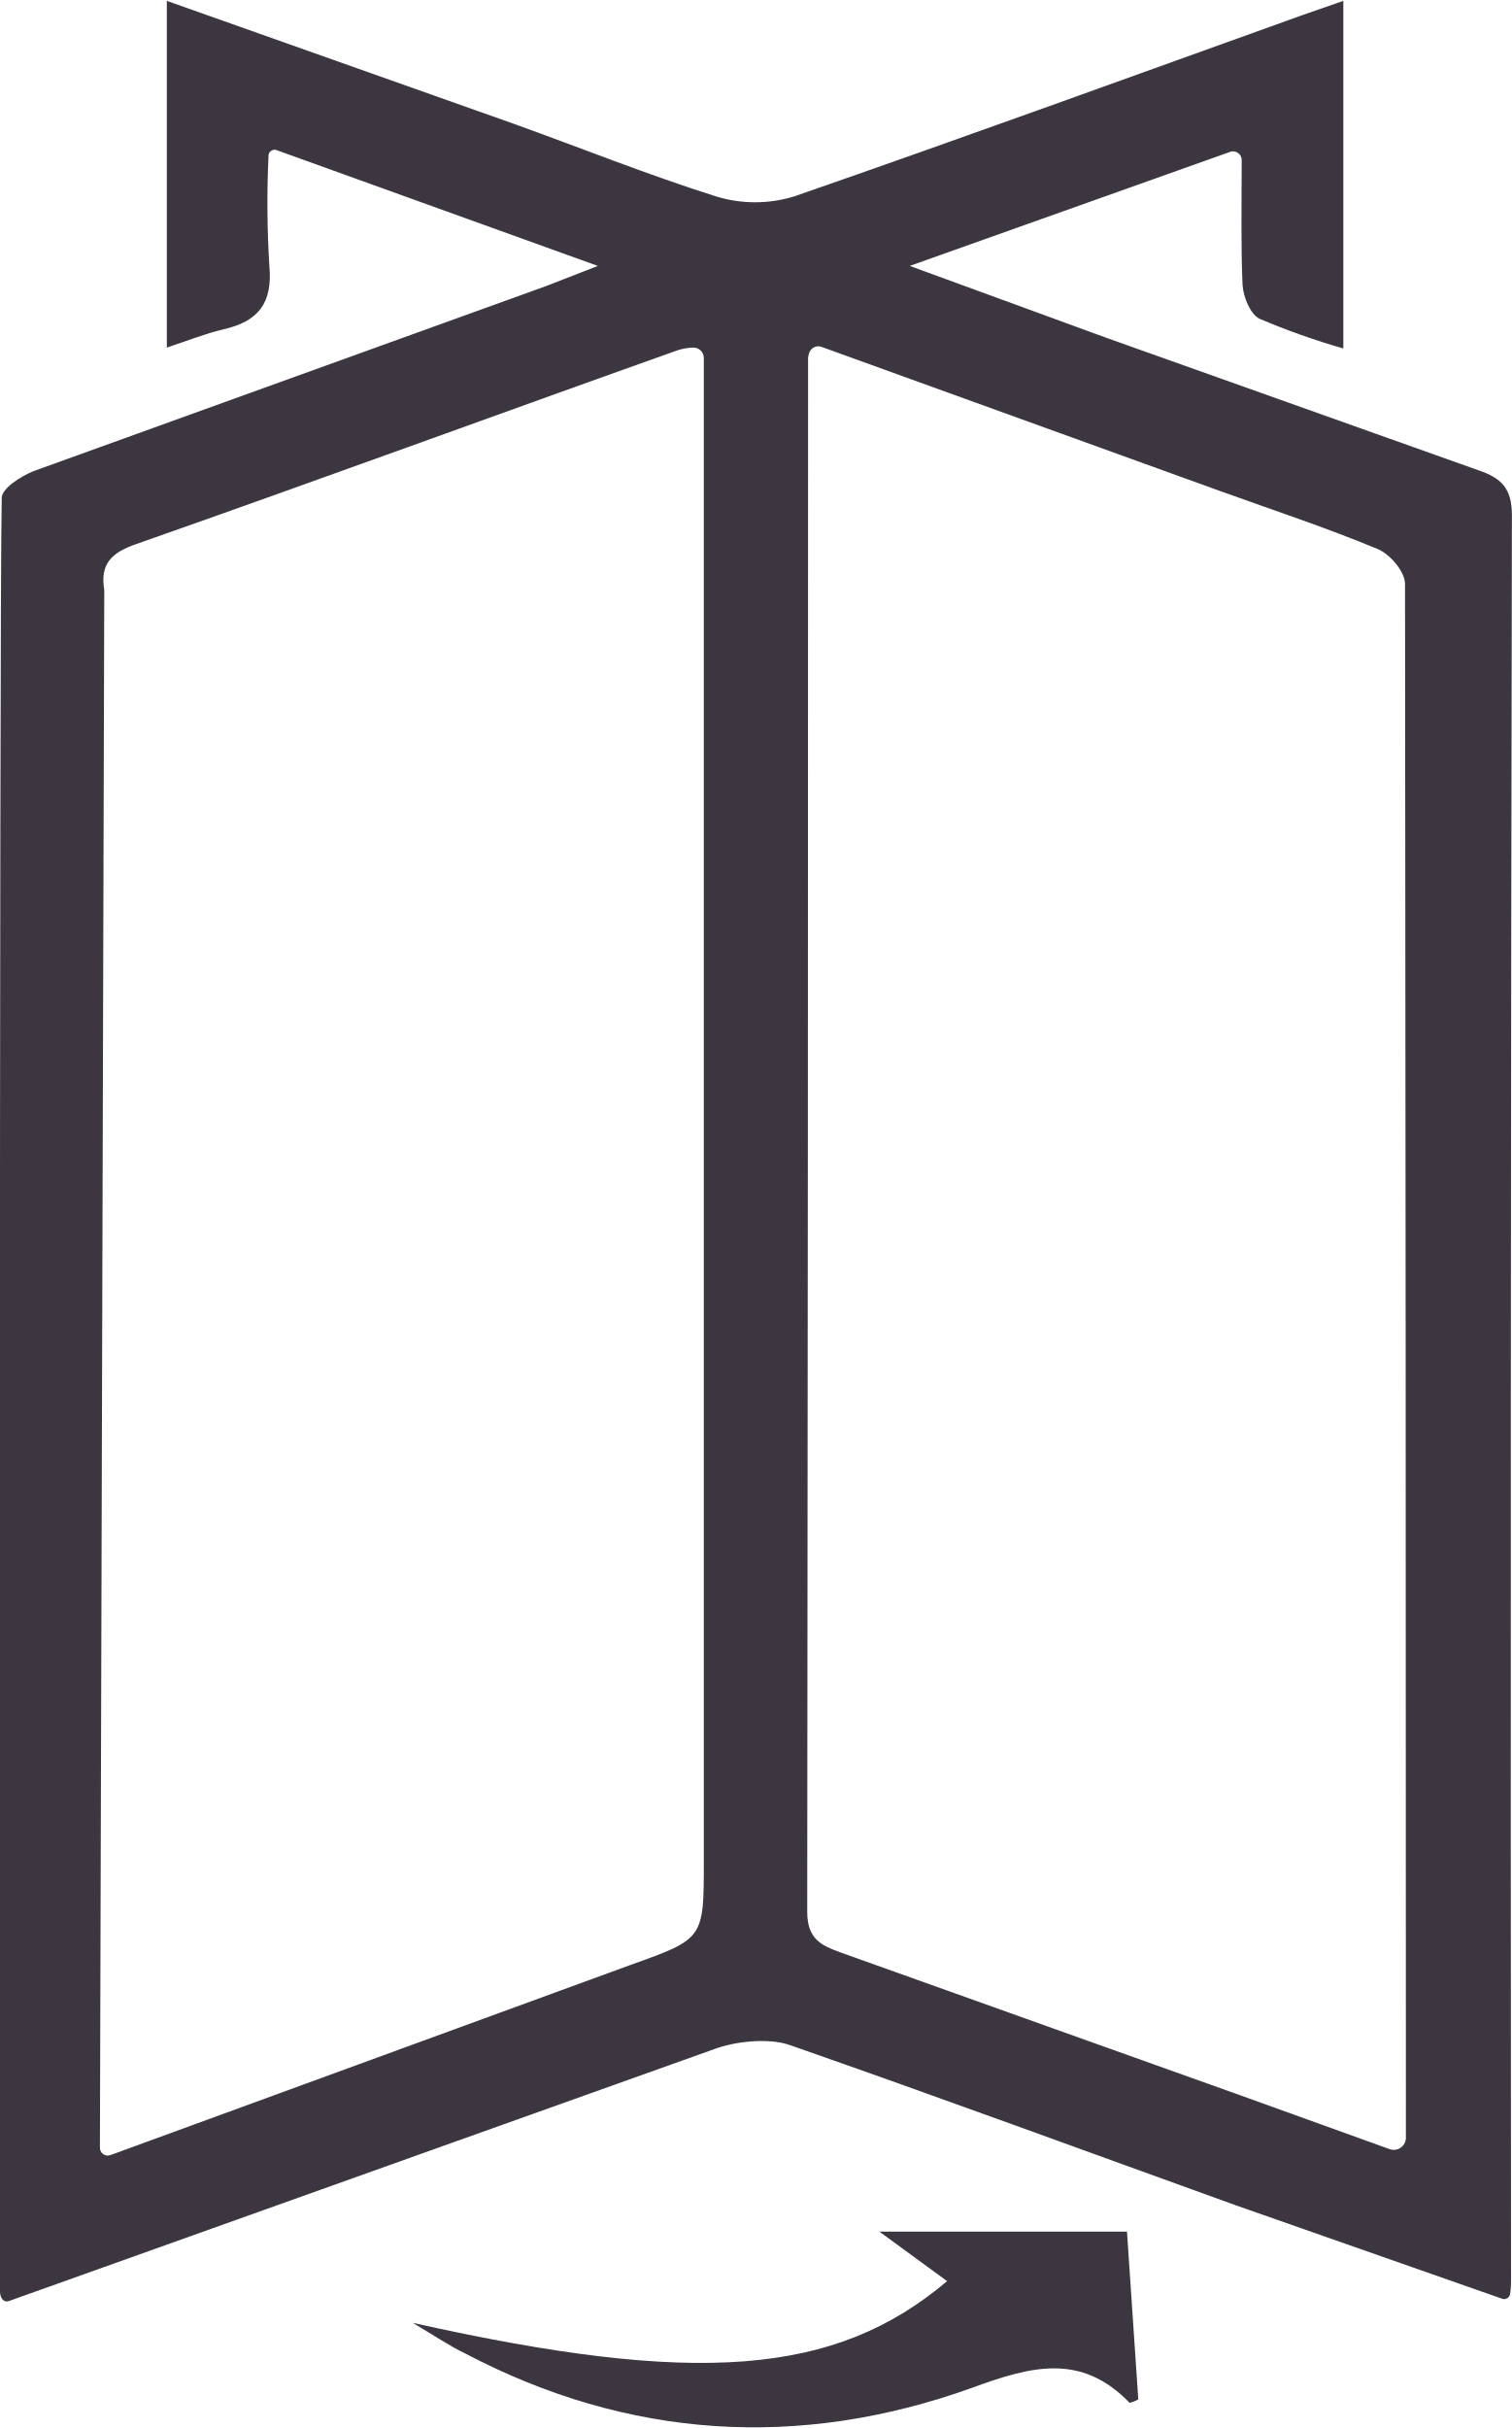
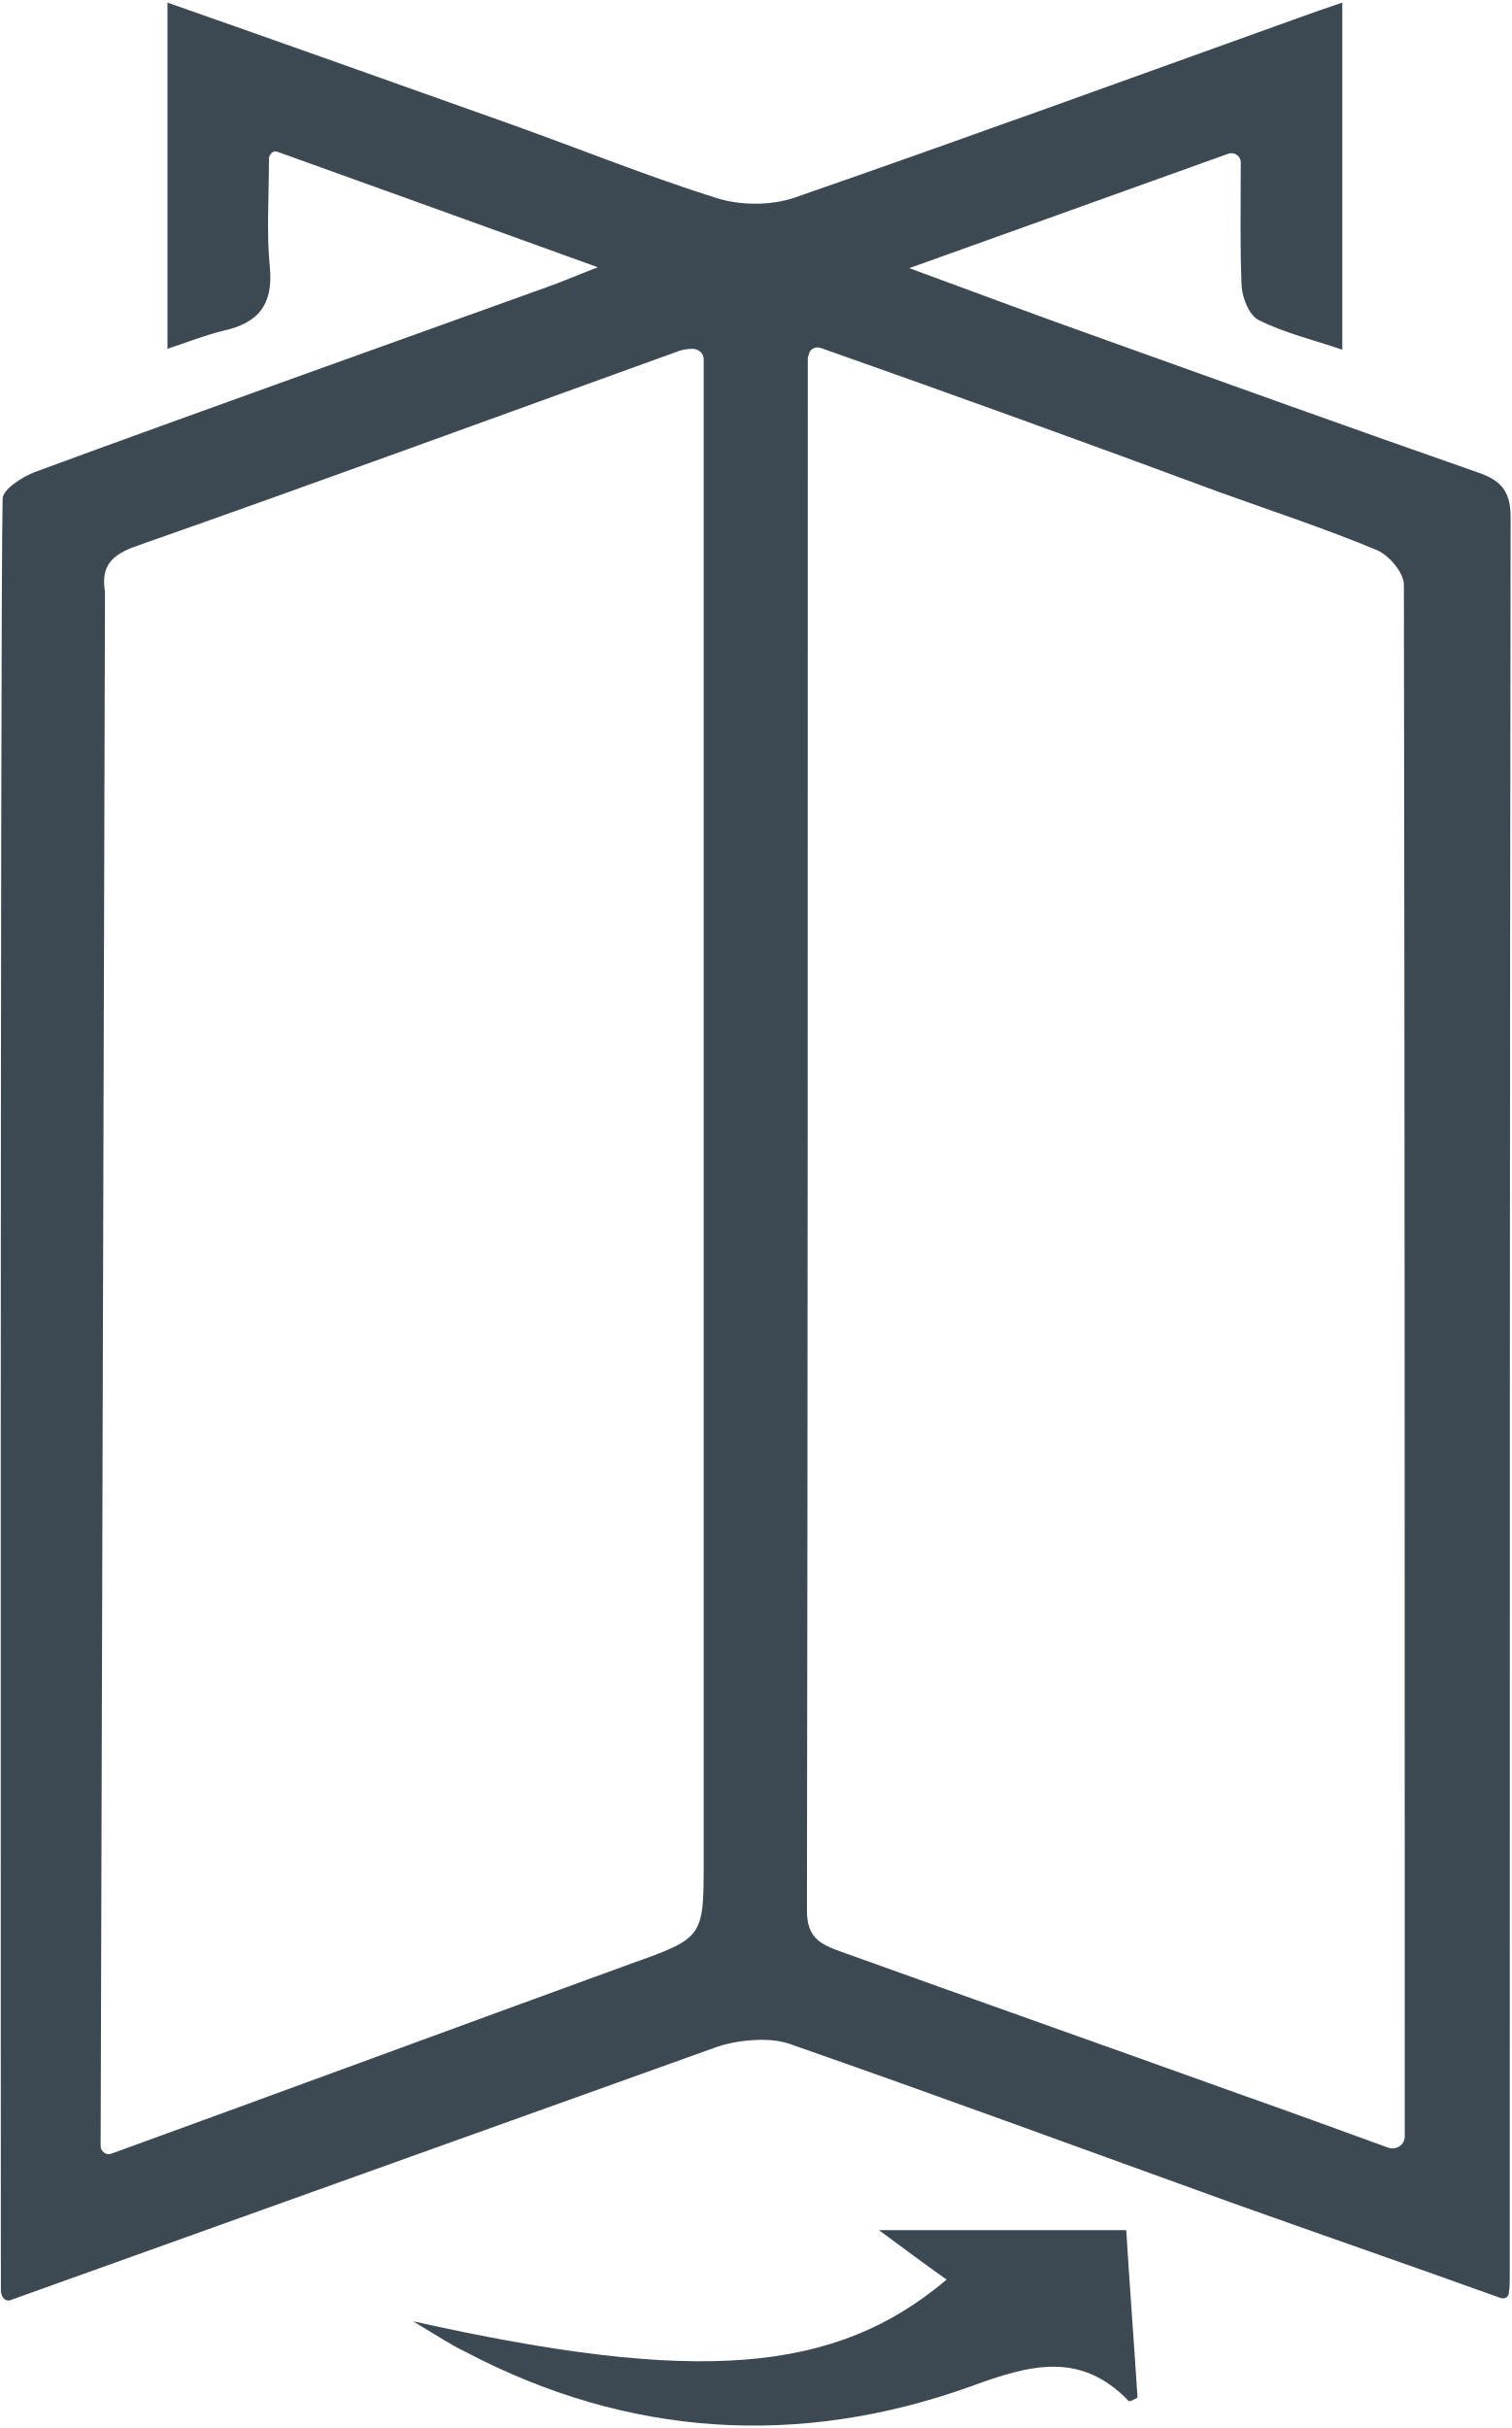
- <svg xmlns="http://www.w3.org/2000/svg" id="Layer_1" data-name="Layer 1" viewBox="0 0 174 279.4">
-   <defs>
-     <style>.cls-1{fill:#3c3640;}</style>
-   </defs>
-   <path class="cls-1" d="M11.6,247.3a0.9,0.9,0,0,0,1.2.9l59.9-21.9c8.4-3,8.4-3,8.4-11.9q0-84.5,0-169v-4a1.2,1.2,0,0,0-1.3-1.2,6.5,6.5,0,0,0-1.7.3C57.3,47.9,36.6,55.5,15.8,62.8c-2.9,1-4.2,2.3-3.7,5.3ZM0.1,263.9S0,71.2.3,57.5c0-1.1,2.2-2.5,3.7-3.1L63,33.1l5.9-2.3L32,17.5a0.7,0.7,0,0,0-1,.7,115.7,115.7,0,0,0,.1,12.6c0.4,4.3-1.3,6.4-5.3,7.3-2.1.5-4.1,1.3-6.5,2.1V0.3L59.1,14.4c7.8,2.8,15.5,5.9,23.4,8.4a15.3,15.3,0,0,0,9,0C111.1,16,130.6,8.9,150.1,1.9l4.6-1.6v40a83.4,83.4,0,0,1-9.6-3.4c-1.1-.5-1.9-2.5-2-3.9-0.2-4.6-.1-9.1-0.1-14.3a1,1,0,0,0-1.4-1L104.8,30.8l22.7,8.3,42.7,15.2c2.7,0.9,3.9,2.1,3.9,5.2q-0.2,101.5-.1,203c0,0.5,0,.9-0.1,1.6a0.7,0.7,0,0,1-1,.6L142.4,254c-17.2-6.2-34.3-12.5-51.5-18.5-2.4-.8-6.2-0.4-8.6.5L1.1,265C0.5,265.2.1,264.6,0.1,263.9ZM94.6,40.1a1.1,1.1,0,0,0-1.4.8,1.9,1.9,0,0,0-.1.5q0,89.4-.1,178.8c0,3.2,1.7,3.9,3.9,4.7l45.9,16.4,17.2,6.2a1.4,1.4,0,0,0,1.9-1.3h0q0-89.4-.1-178.8c0-1.4-1.7-3.4-3.1-4-6-2.5-12.1-4.5-18.2-6.7Z" transform="translate(-0.1 -0.2)" />
-   <path class="cls-1" d="M47.6,267.5c32.7,7.3,48.6,6.1,61.5-4.8l-7.8-5.7h28.5l1.3,19.3a3.2,3.2,0,0,1-1,.4c-5.6-5.8-11.4-4.2-18.2-1.7-19.8,7.1-39.5,5.9-58.3-4C51.9,270.2,50.3,269.1,47.6,267.5Z" transform="translate(-0.1 -0.2)" />
+ <svg xmlns="http://www.w3.org/2000/svg" version="1.1" id="Layer_1" x="0px" y="0px" viewBox="0 0 174.2 279.8" style="enable-background:new 0 0 174.2 279.8;" xml:space="preserve">
+   <style type="text/css">
+ 	.st0{fill:#3D4952;}
+ </style>
+   <g>
+     <path class="st0" d="M11.6,247.3c0,0.6,0.6,1.1,1.2,0.9c13.8-5,47.5-17.4,59.9-21.9c8.4-3,8.4-3,8.4-11.9c0-56.3,0-112.7,0-169l0-4   c0-0.7-0.6-1.2-1.3-1.2c-0.6,0-1.2,0.1-1.7,0.3c-20.8,7.5-41.5,15.1-62.3,22.4c-2.9,1-4.2,2.3-3.7,5.3L11.6,247.3z M0.1,263.9   c0,0-0.1-192.7,0.2-206.4c0-1.1,2.2-2.5,3.7-3.1c19.6-7.2,39.3-14.2,59-21.3c1.7-0.6,3.3-1.3,5.9-2.3C56.2,26.2,44.5,22,32,17.5   c-0.5-0.2-0.9,0.2-1,0.7c0,4.5-0.3,8.6,0.1,12.6c0.4,4.3-1.3,6.4-5.3,7.3c-2.1,0.5-4.1,1.3-6.5,2.1V0.3C32.7,5,45.9,9.7,59.1,14.4   c7.8,2.8,15.5,5.9,23.4,8.4c2.8,0.9,6.3,0.9,9,0c19.6-6.8,39.1-13.9,58.6-20.9c1.4-0.5,2.8-1,4.6-1.6v40c-3.2-1.1-6.6-1.9-9.6-3.4   c-1.1-0.5-1.9-2.5-2-3.9c-0.2-4.6-0.1-9.1-0.1-14.3c0-0.7-0.7-1.2-1.4-1c-12.2,4.4-24,8.6-36.8,13.2c8.1,3,15.4,5.7,22.7,8.3   c14.2,5.1,28.4,10.2,42.7,15.2c2.7,0.9,3.9,2.1,3.9,5.2c-0.1,67.7-0.1,135.3-0.1,203c0,0.5,0,0.9-0.1,1.6c0,0.5-0.5,0.8-1,0.6   c-10.3-3.7-20.4-7.2-30.5-10.8c-17.2-6.2-34.3-12.5-51.5-18.5c-2.4-0.8-6.2-0.4-8.6,0.5c0,0-81.2,29.1-81.2,29.1   C0.5,265.2,0.1,264.6,0.1,263.9z M94.6,40.1c-0.6-0.2-1.3,0.1-1.4,0.8c-0.1,0.2-0.1,0.3-0.1,0.5c0,59.6,0,119.2-0.1,178.8   c0,3.2,1.7,3.9,3.9,4.7c15.3,5.5,30.6,10.9,45.9,16.4c5.7,2,11.4,4.1,17.2,6.2c0.9,0.3,1.9-0.3,1.9-1.3l0,0   c0-59.6,0-119.2-0.1-178.8c0-1.4-1.7-3.4-3.1-4c-6-2.5-12.1-4.5-18.2-6.7C125.4,51.1,110.2,45.6,94.6,40.1z" />
+     <path class="st0" d="M47.6,267.5c32.7,7.3,48.6,6.1,61.5-4.8c-2.4-1.7-4.7-3.4-7.8-5.7c10,0,19.1,0,28.5,0c0.4,6.5,0.9,13,1.3,19.3   c-0.4,0.2-0.9,0.5-1,0.4c-5.6-5.8-11.4-4.2-18.2-1.7c-19.8,7.1-39.5,5.9-58.3-4C51.9,270.2,50.3,269.1,47.6,267.5z" />
+   </g>
</svg>
